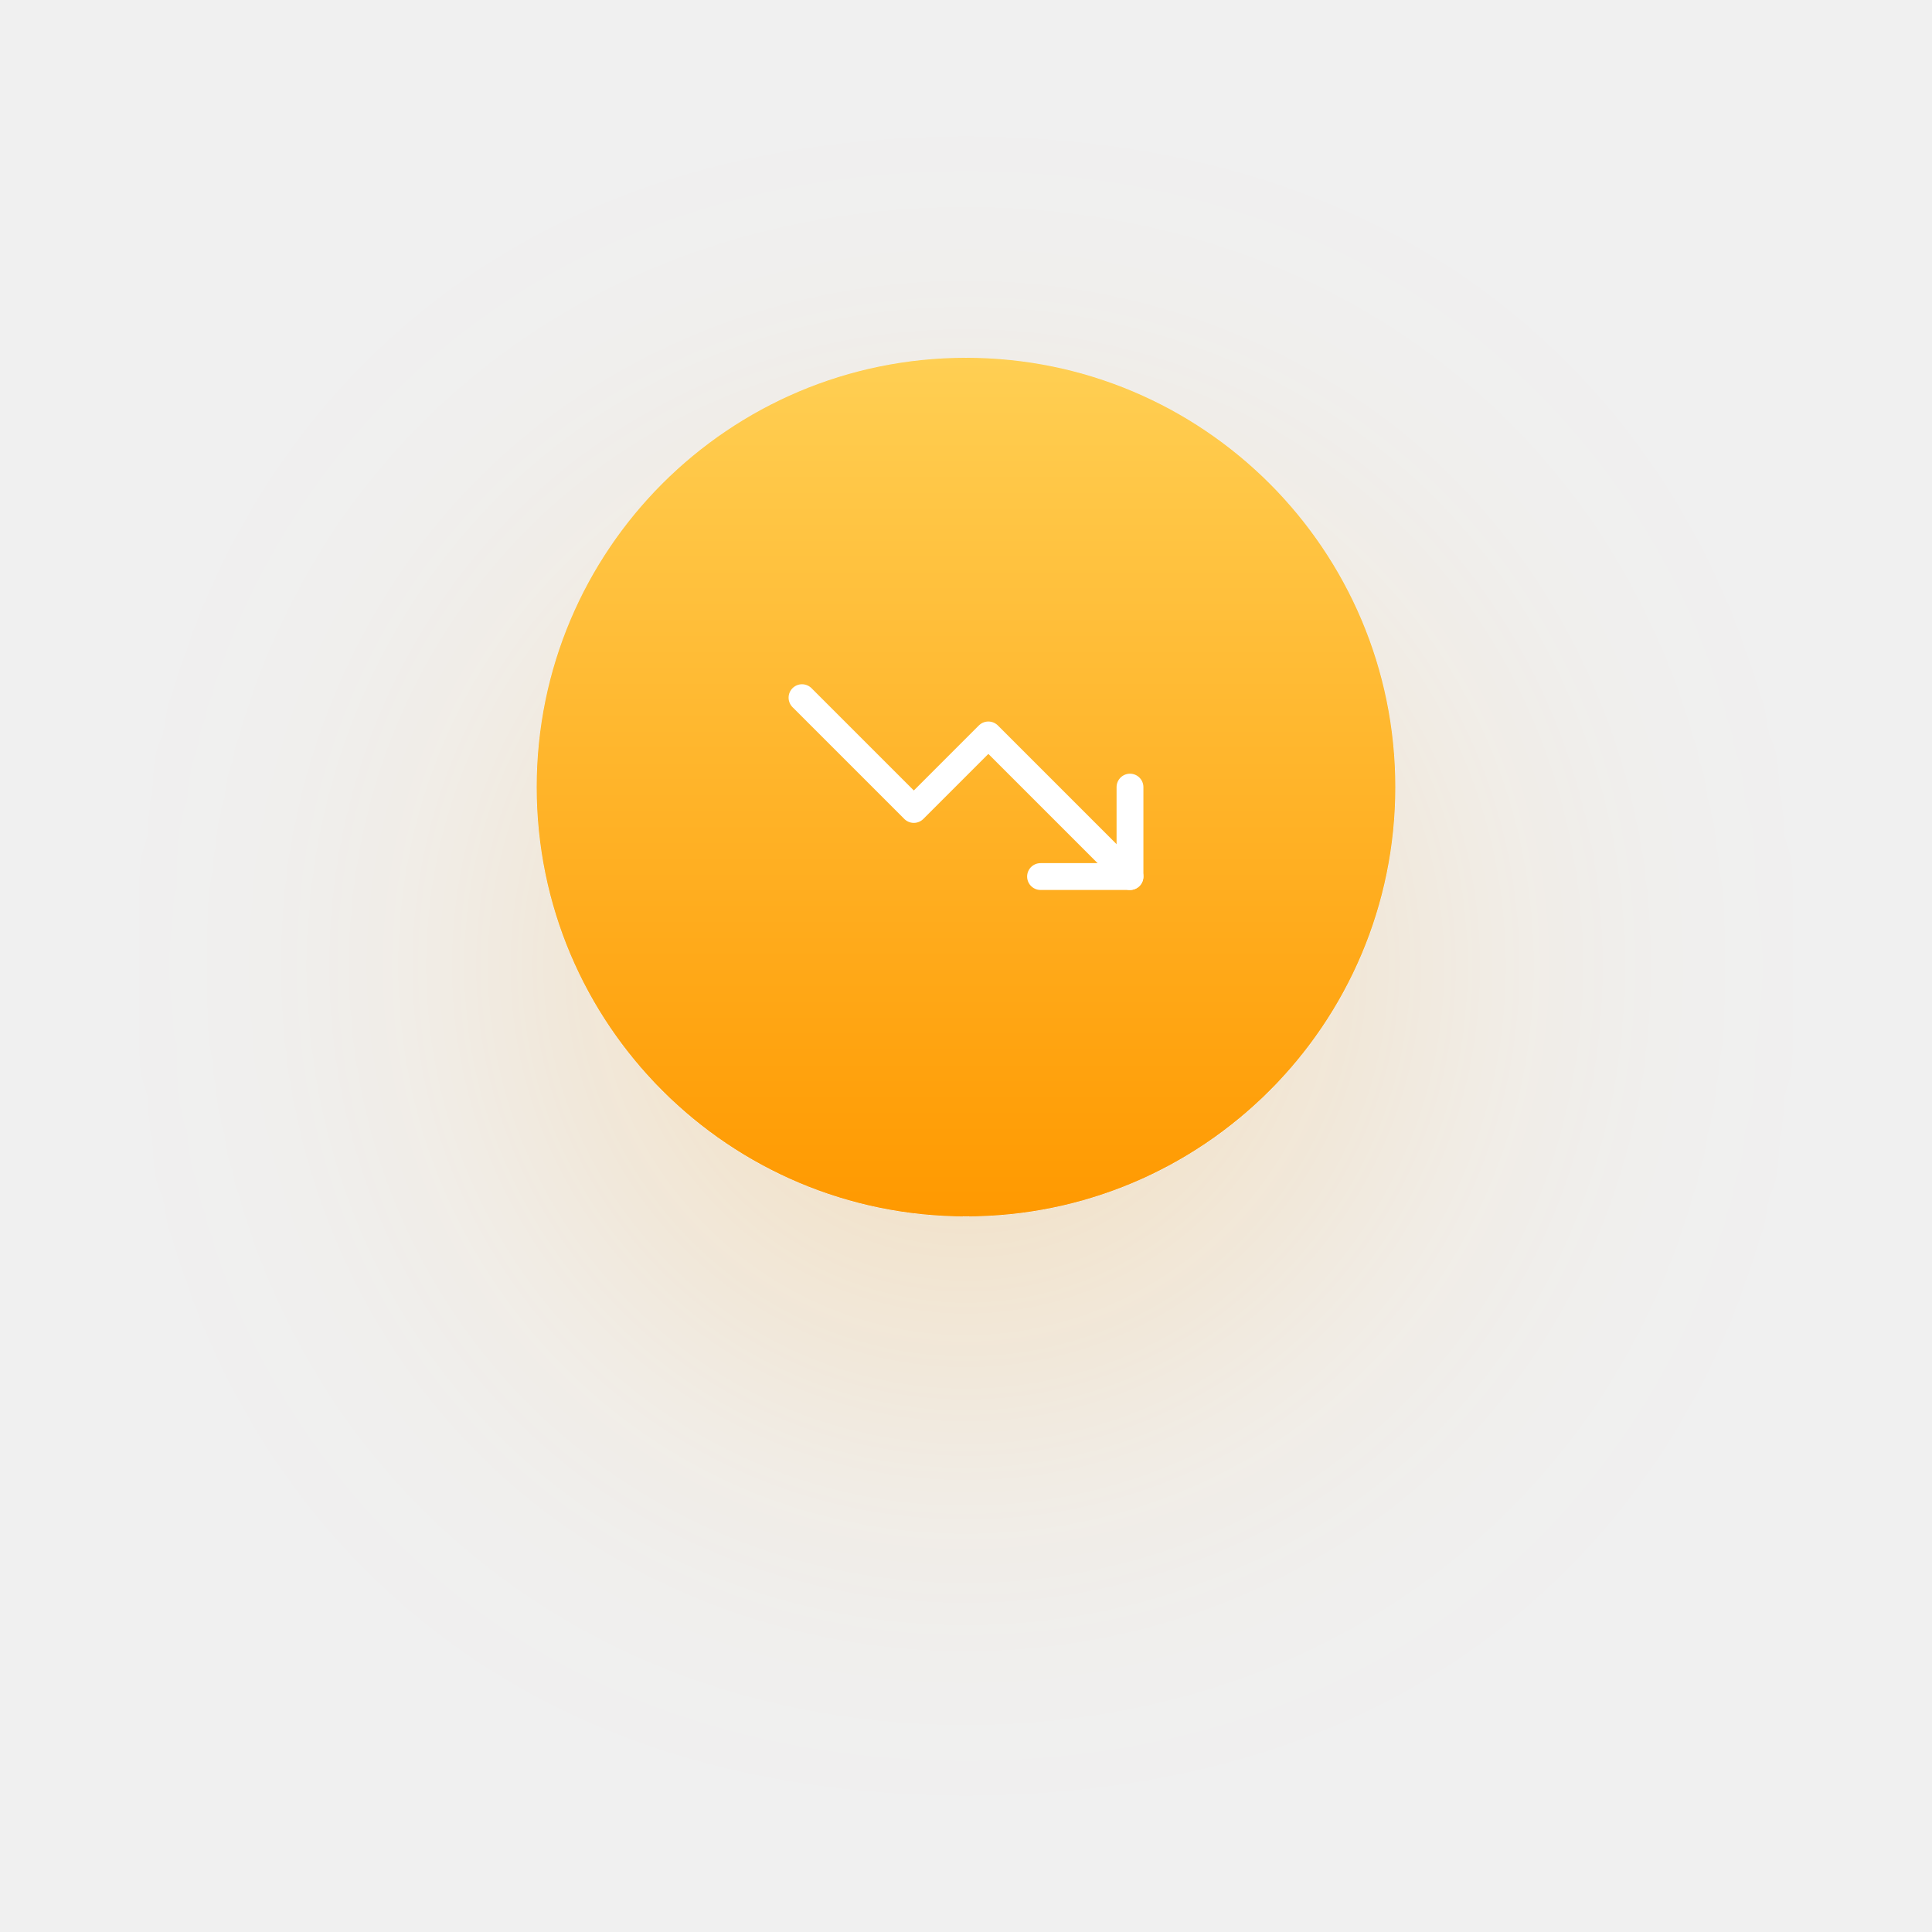
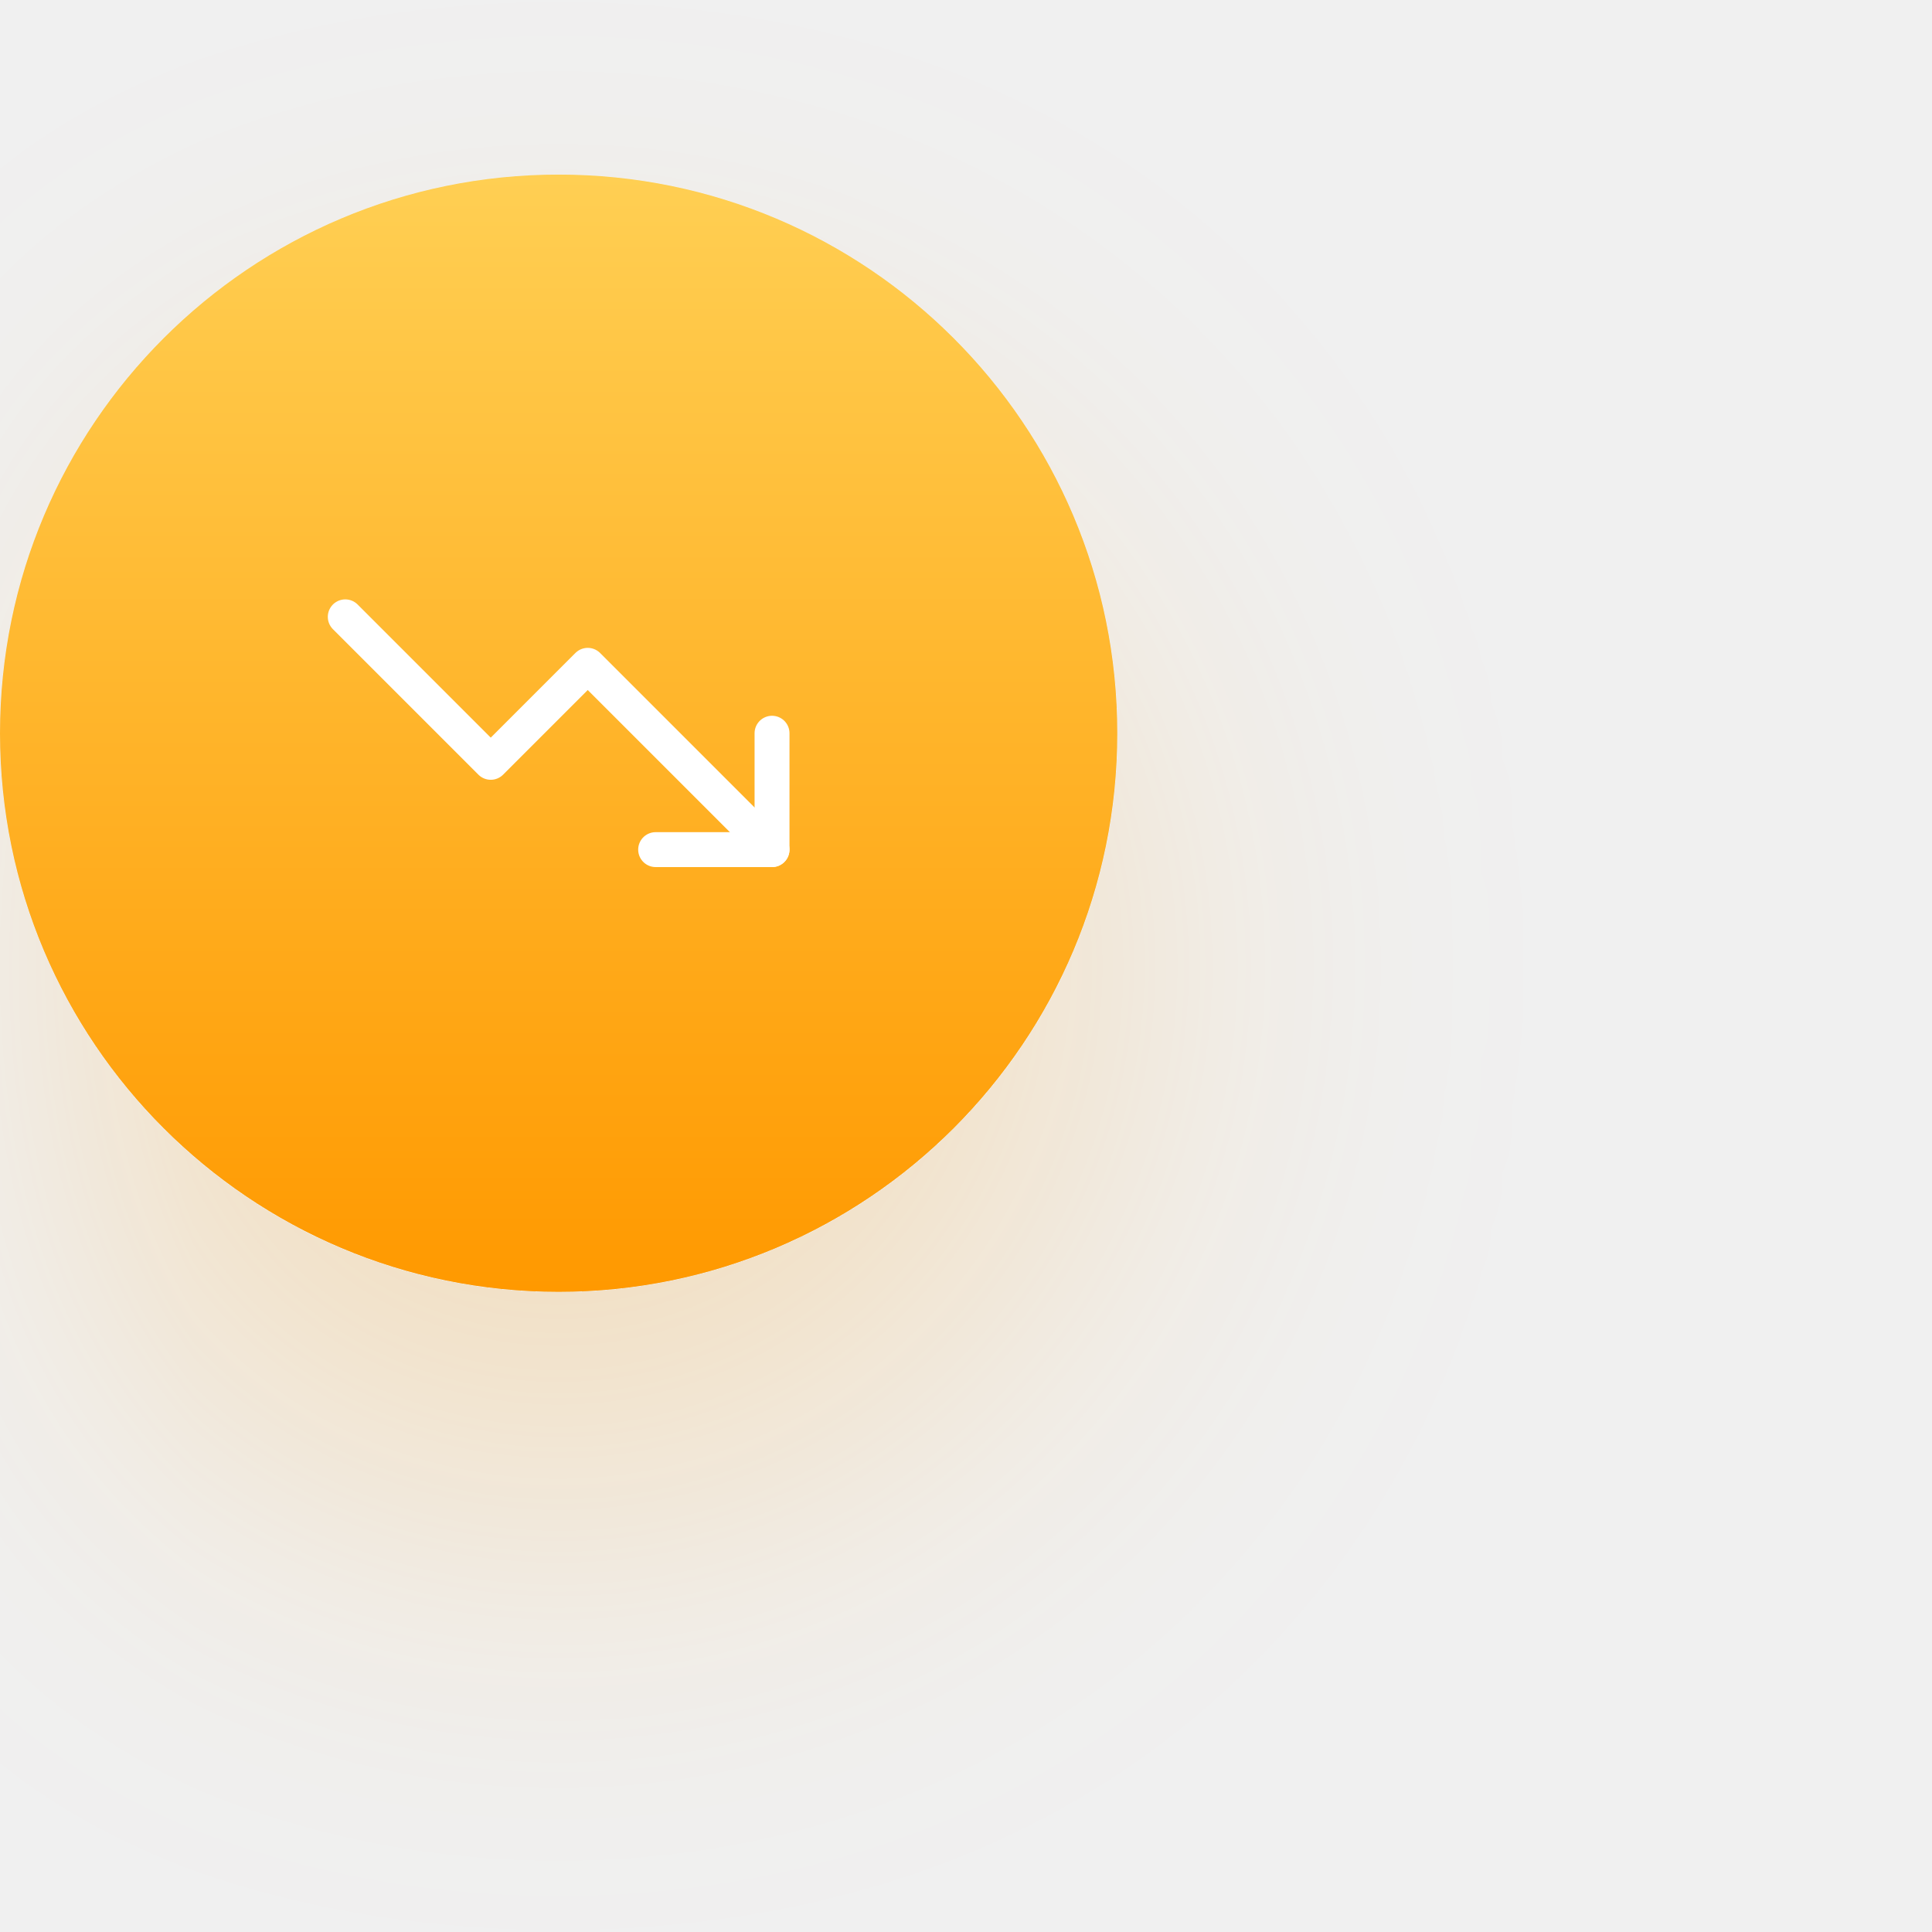
- <svg xmlns="http://www.w3.org/2000/svg" width="108" height="108" viewBox="0 0 108 108" fill="none">
+ <svg xmlns="http://www.w3.org/2000/svg" width="118" height="118" viewBox="30 20 83 68" fill="none">
  <g filter="url(#filter0_d_1_624)">
    <rect x="30" y="20" width="48" height="48" rx="24" fill="url(#paint0_linear_1_624)" />
  </g>
  <path d="M63.167 49L55.25 41.083L51.083 45.25L44.833 39" stroke="white" stroke-width="1.5" stroke-linecap="round" stroke-linejoin="round" />
  <path d="M58.167 49H63.167V44" stroke="white" stroke-width="1.5" stroke-linecap="round" stroke-linejoin="round" />
  <defs>
-     <filter id="filter0_d_1_624" x="0" y="0" width="108" height="108" filterUnits="userSpaceOnUse" color-interpolation-filters="sRGB">
+     <filter id="filter0_d_1_624" x="0" y="0" width="118" height="118" filterUnits="userSpaceOnUse" color-interpolation-filters="sRGB">
      <feFlood flood-opacity="0" result="BackgroundImageFix" />
      <feColorMatrix in="SourceAlpha" type="matrix" values="0 0 0 0 0 0 0 0 0 0 0 0 0 0 0 0 0 0 127 0" result="hardAlpha" />
      <feOffset dy="10" />
-       <feGaussianBlur stdDeviation="15" />
+       <feGaussianBlur stdDeviation="17.5" />
      <feComposite in2="hardAlpha" operator="out" />
      <feColorMatrix type="matrix" values="0 0 0 0 1 0 0 0 0 0.6 0 0 0 0 0 0 0 0 0.2 0" />
      <feBlend mode="normal" in2="BackgroundImageFix" result="effect1_dropShadow_1_624" />
      <feBlend mode="normal" in="SourceGraphic" in2="effect1_dropShadow_1_624" result="shape" />
    </filter>
    <linearGradient id="paint0_linear_1_624" x1="54" y1="20" x2="54" y2="68" gradientUnits="userSpaceOnUse">
      <stop stop-color="#FFCF53" />
      <stop offset="1" stop-color="#FF9900" />
    </linearGradient>
  </defs>
</svg>
